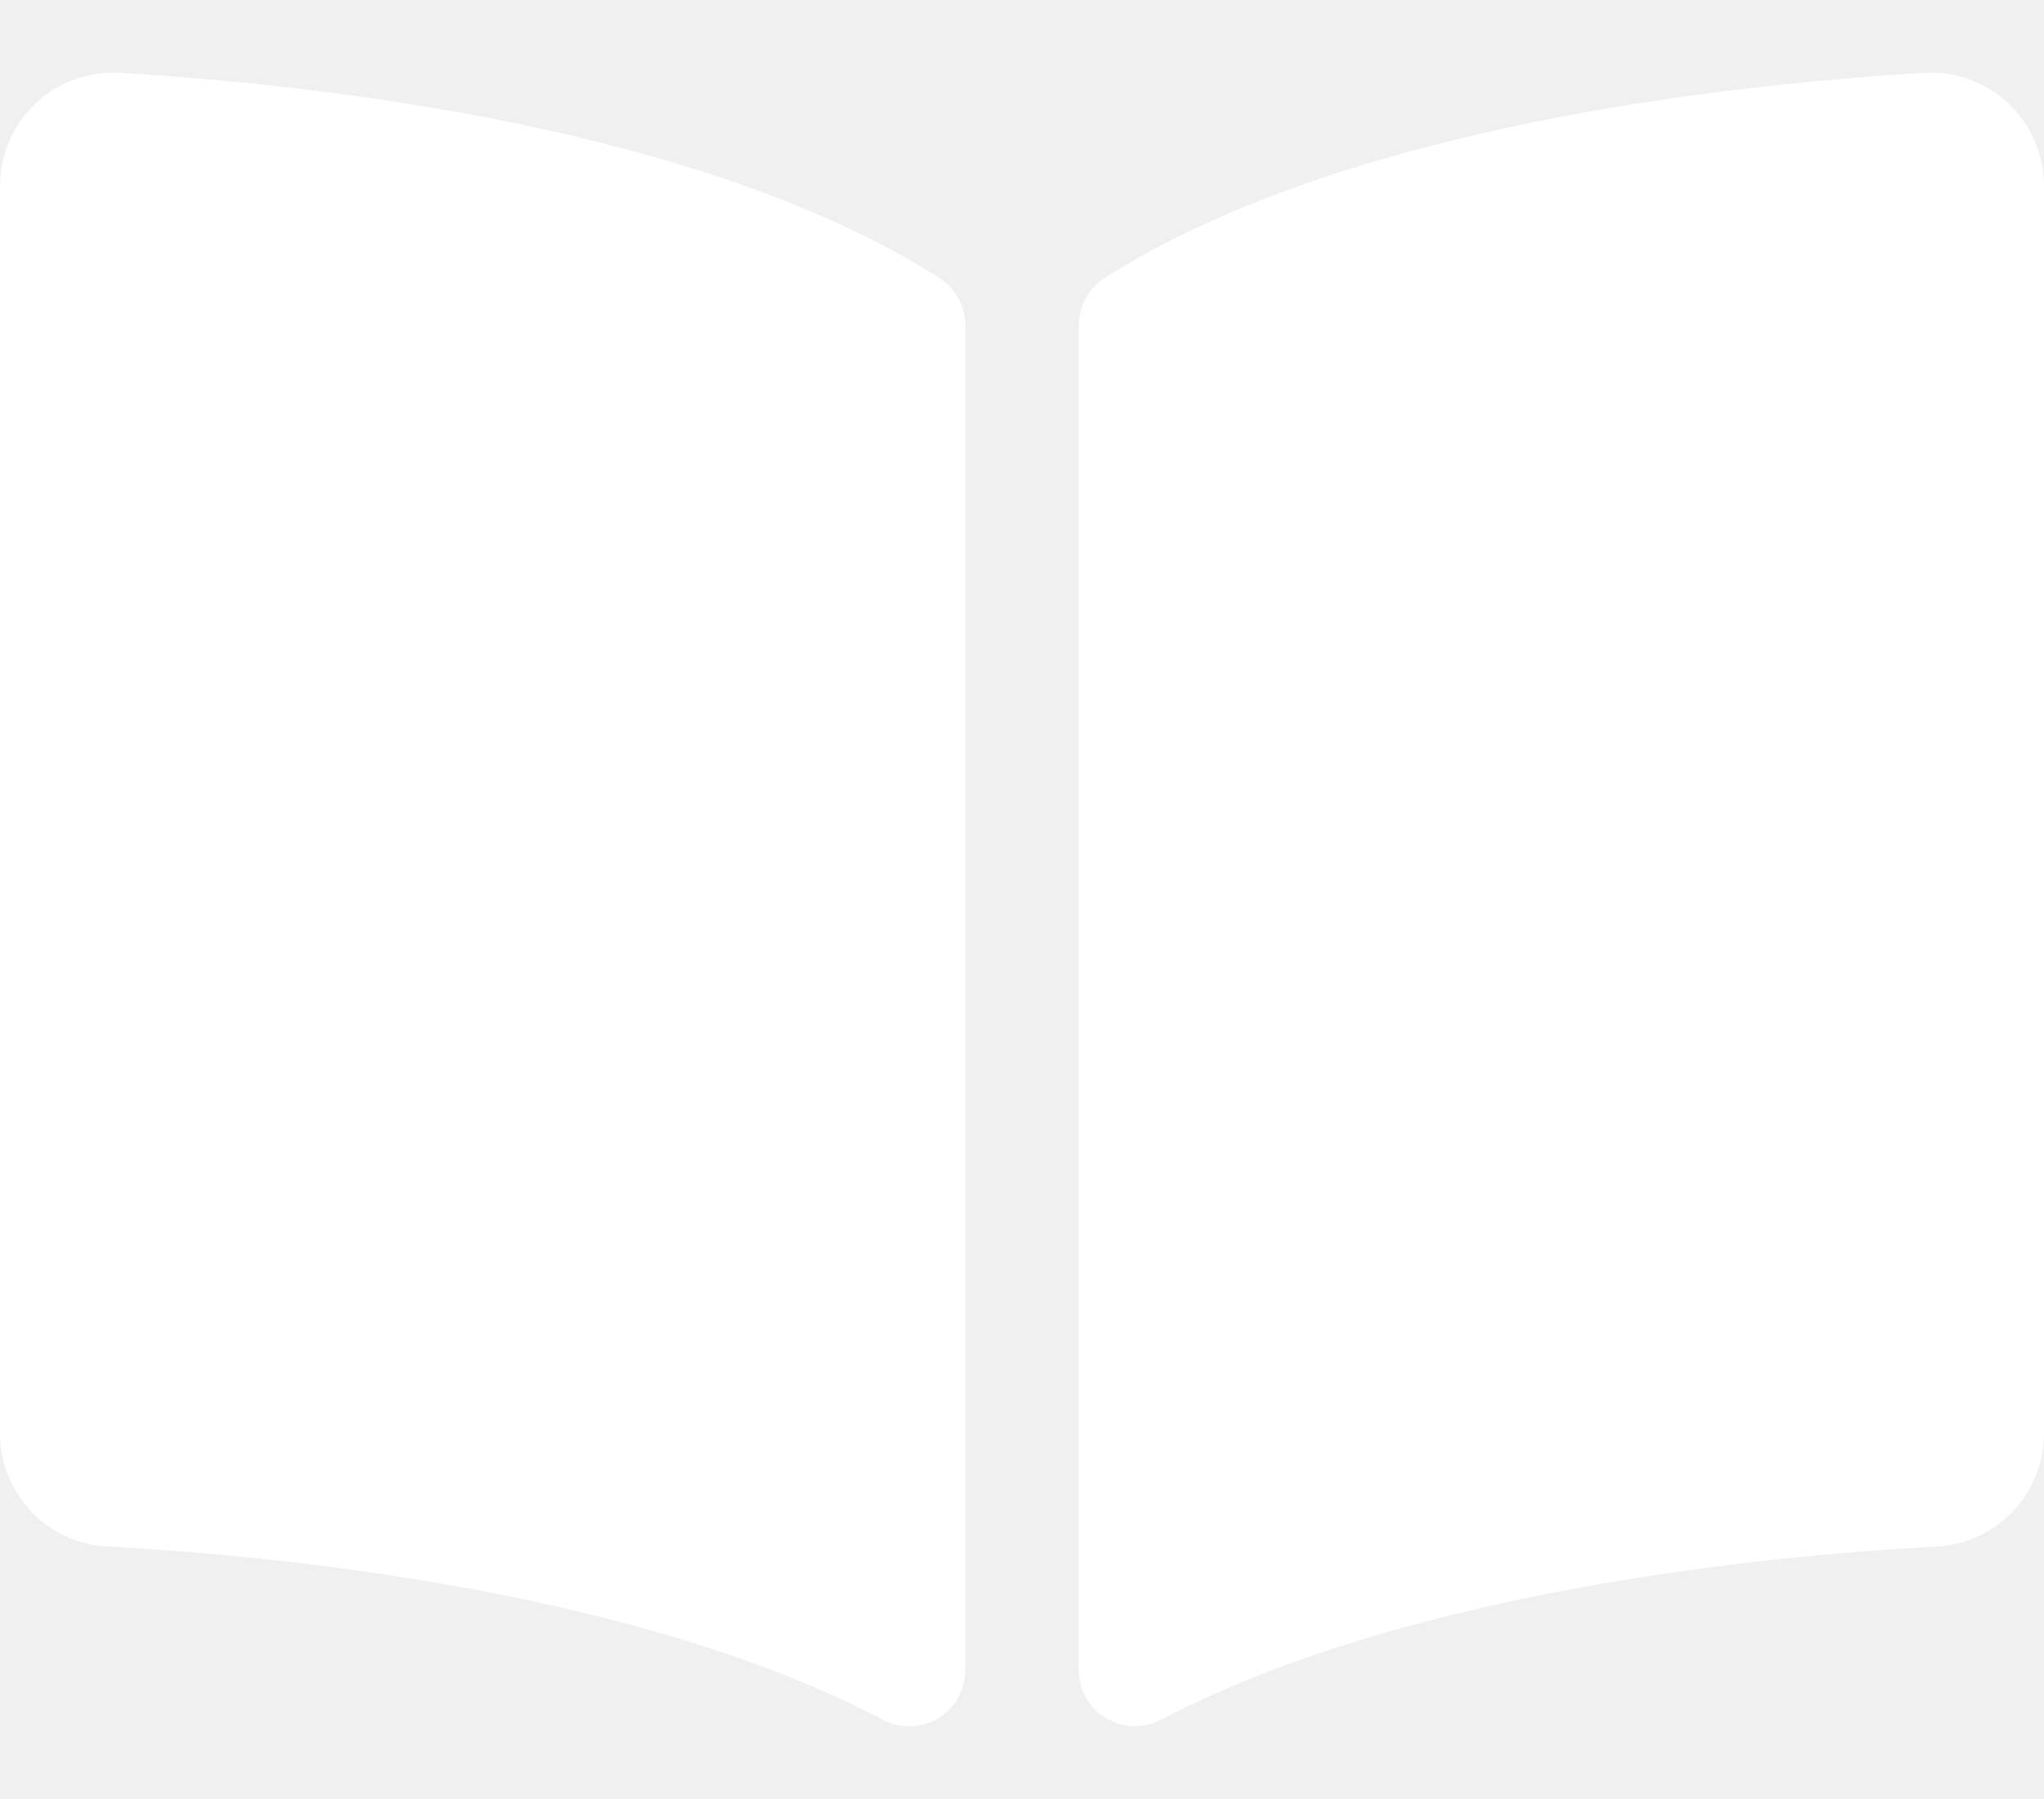
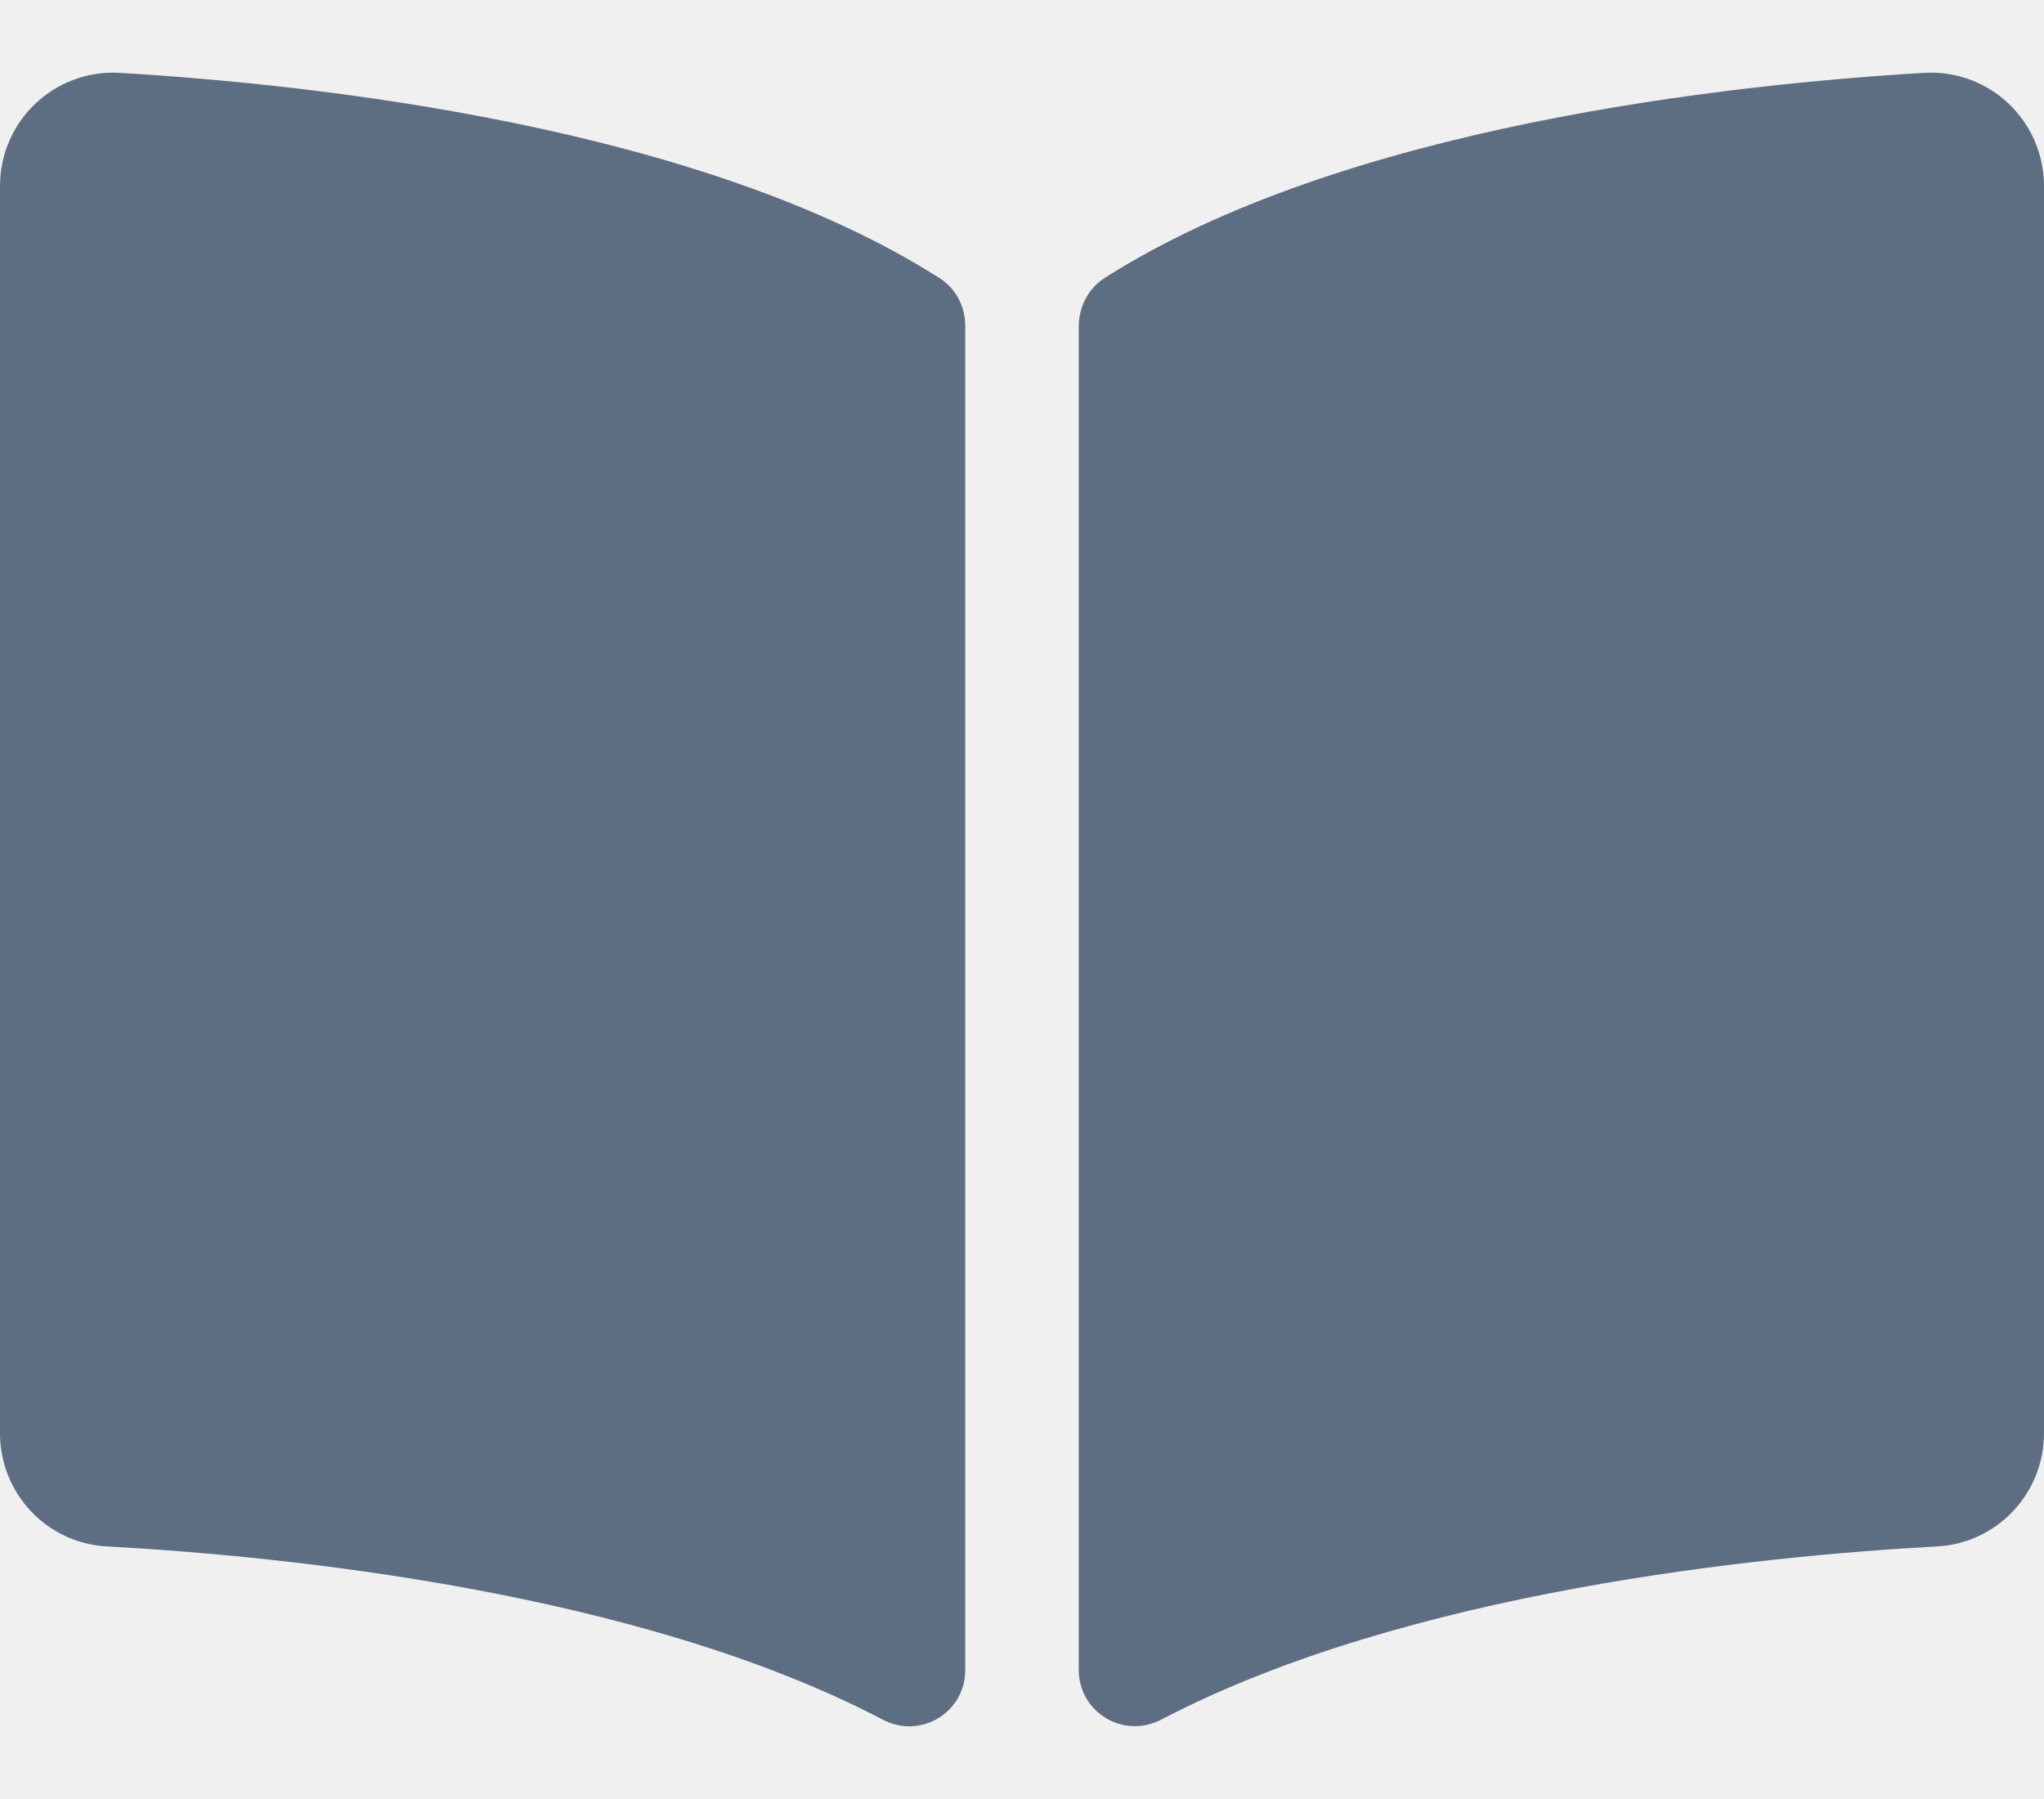
<svg xmlns="http://www.w3.org/2000/svg" width="25" height="22" viewBox="0 0 25 22" fill="none">
-   <path d="M23.534 0.891C21.155 1.032 16.428 1.542 13.509 3.4C13.308 3.529 13.194 3.757 13.194 3.995V20.42C13.194 20.941 13.742 21.27 14.204 21.029C17.207 19.457 21.549 19.028 23.697 18.911C24.43 18.87 25 18.259 25 17.527V2.277C25 1.478 24.333 0.844 23.534 0.891ZM11.49 3.4C8.572 1.542 3.845 1.032 1.466 0.891C0.667 0.844 0 1.478 0 2.277V17.527C0 18.26 0.57 18.871 1.303 18.911C3.451 19.028 7.796 19.458 10.798 21.03C11.259 21.272 11.806 20.943 11.806 20.423V3.987C11.806 3.748 11.692 3.529 11.49 3.4Z" fill="white" />
+   <path d="M23.534 0.891C21.155 1.032 16.428 1.542 13.509 3.4C13.308 3.529 13.194 3.757 13.194 3.995V20.42C13.194 20.941 13.742 21.27 14.204 21.029C17.207 19.457 21.549 19.028 23.697 18.911C24.43 18.87 25 18.259 25 17.527V2.277C25 1.478 24.333 0.844 23.534 0.891ZM11.49 3.4C8.572 1.542 3.845 1.032 1.466 0.891C0.667 0.844 0 1.478 0 2.277V17.527C0 18.26 0.57 18.871 1.303 18.911C3.451 19.028 7.796 19.458 10.798 21.03C11.259 21.272 11.806 20.943 11.806 20.423V3.987C11.806 3.748 11.692 3.529 11.49 3.4Z" fill="rgb(94, 110, 130)" />
</svg>
